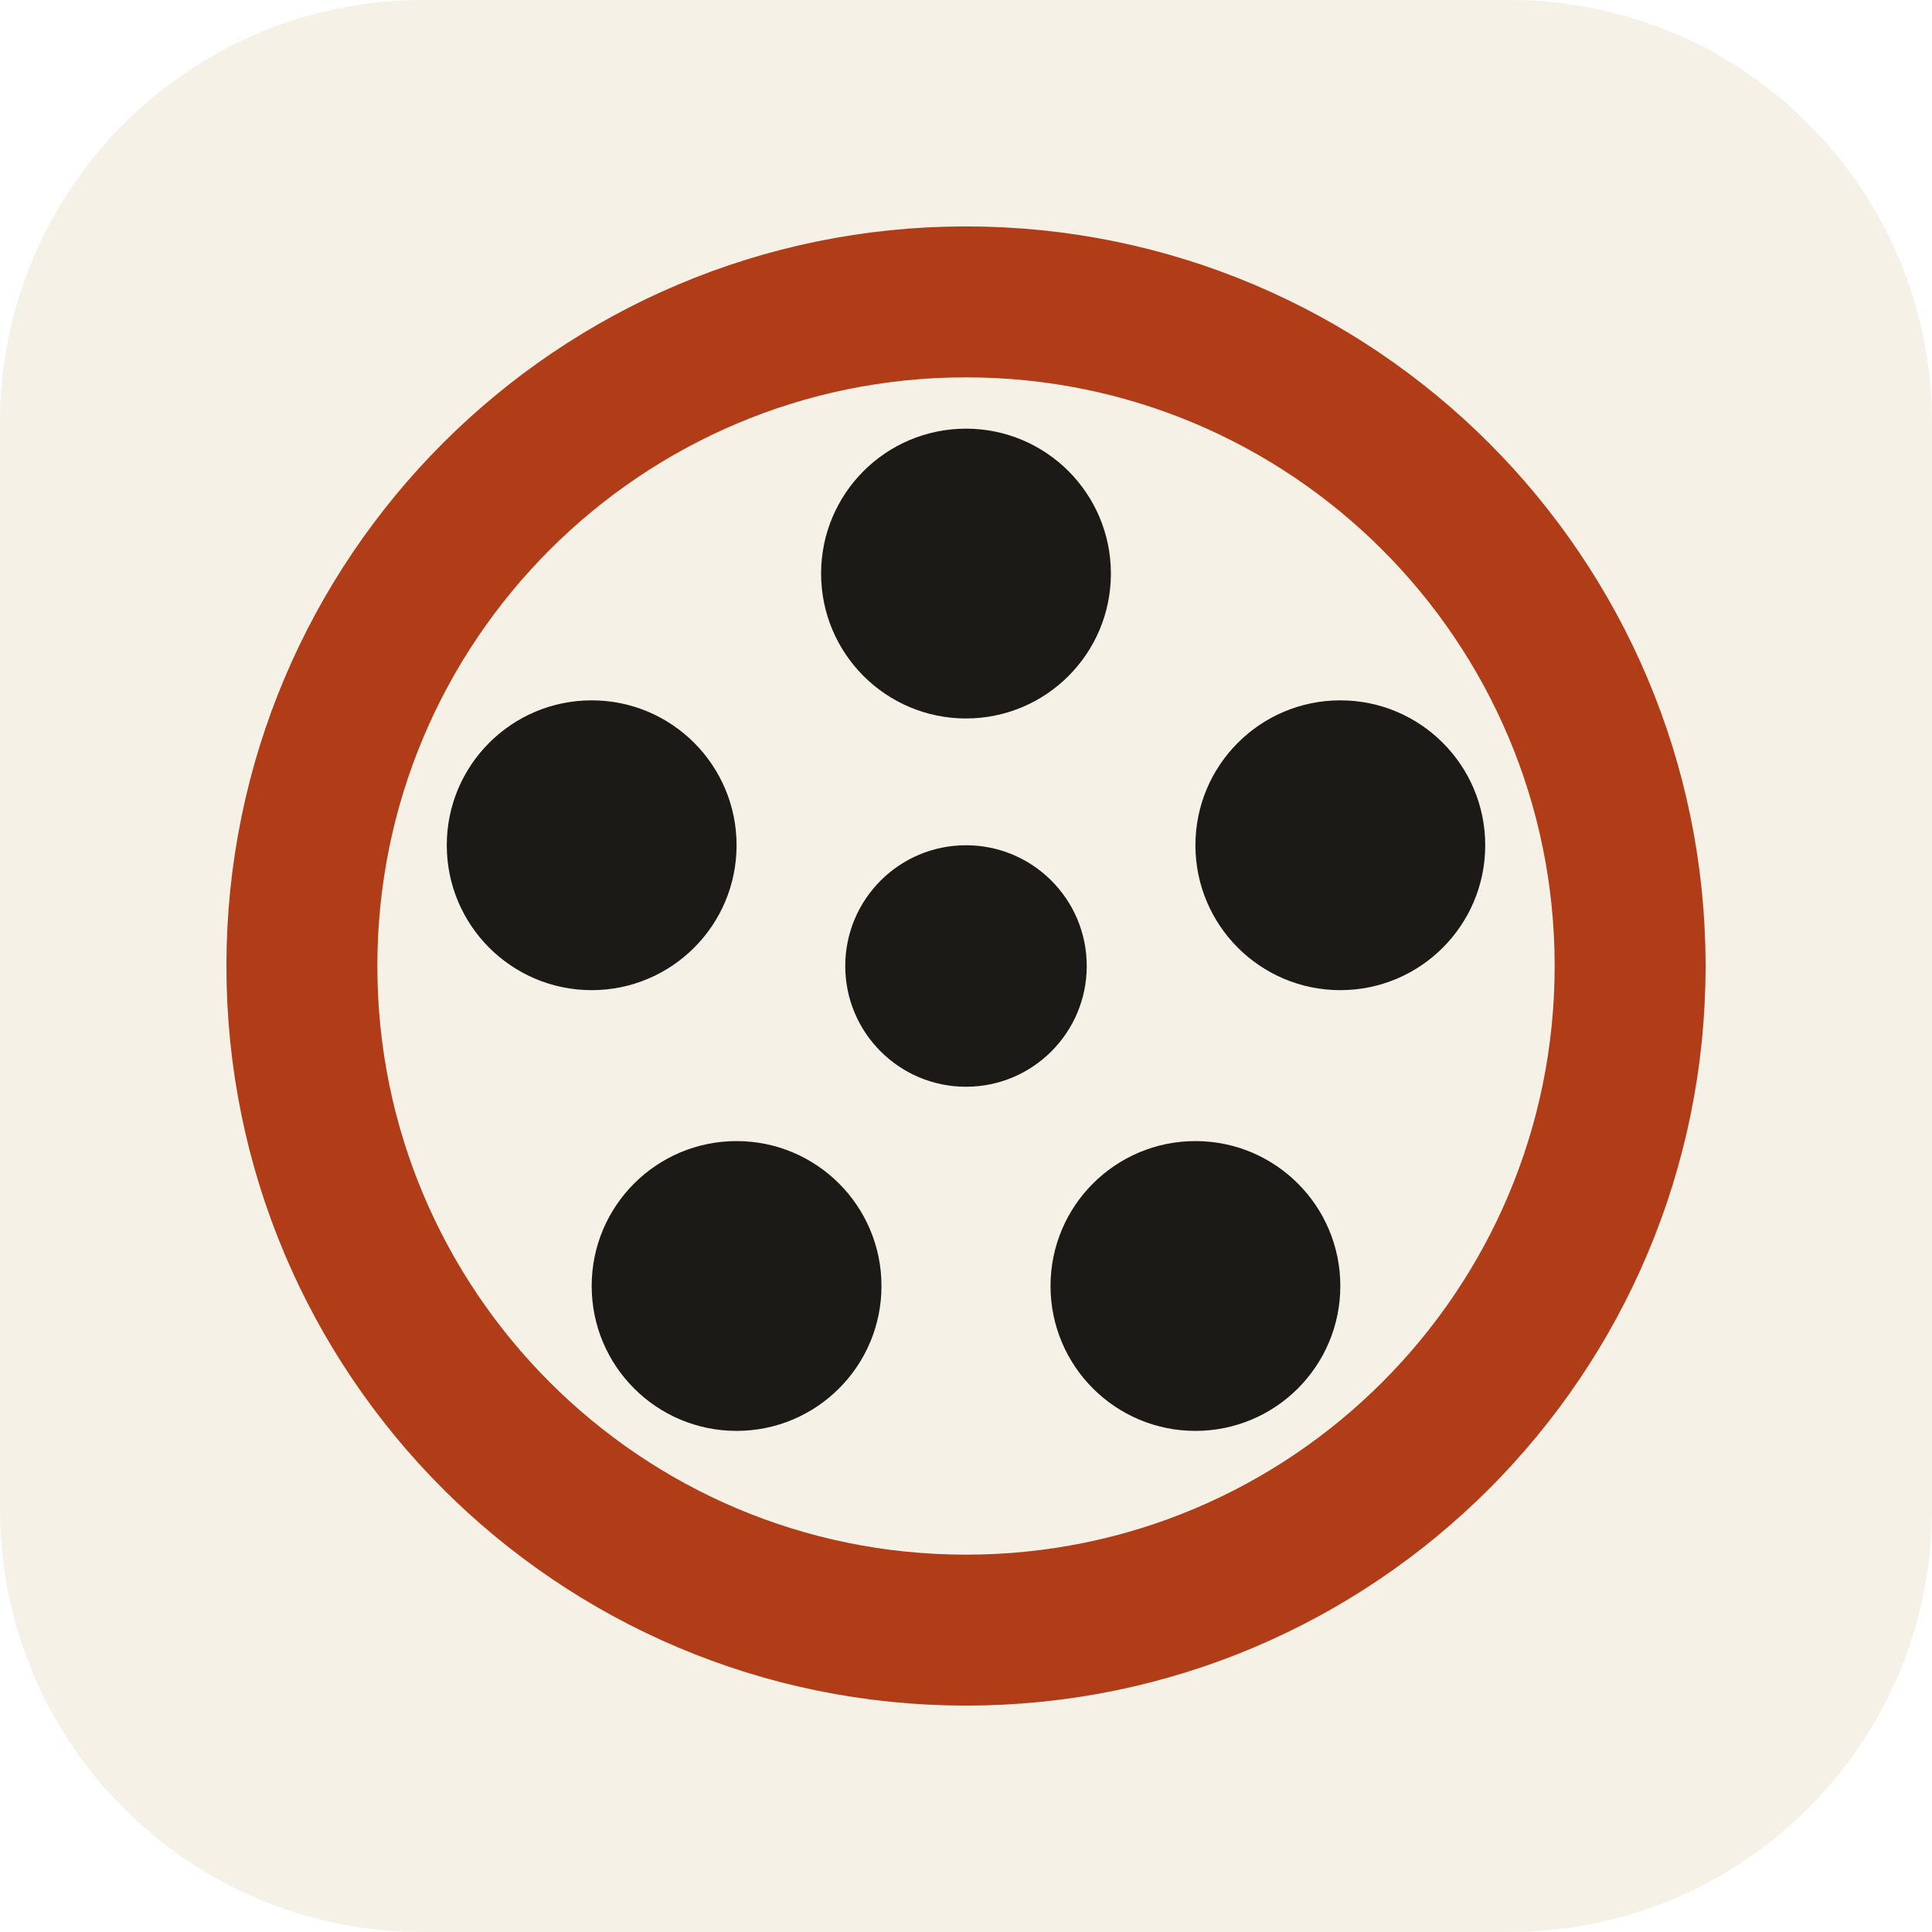
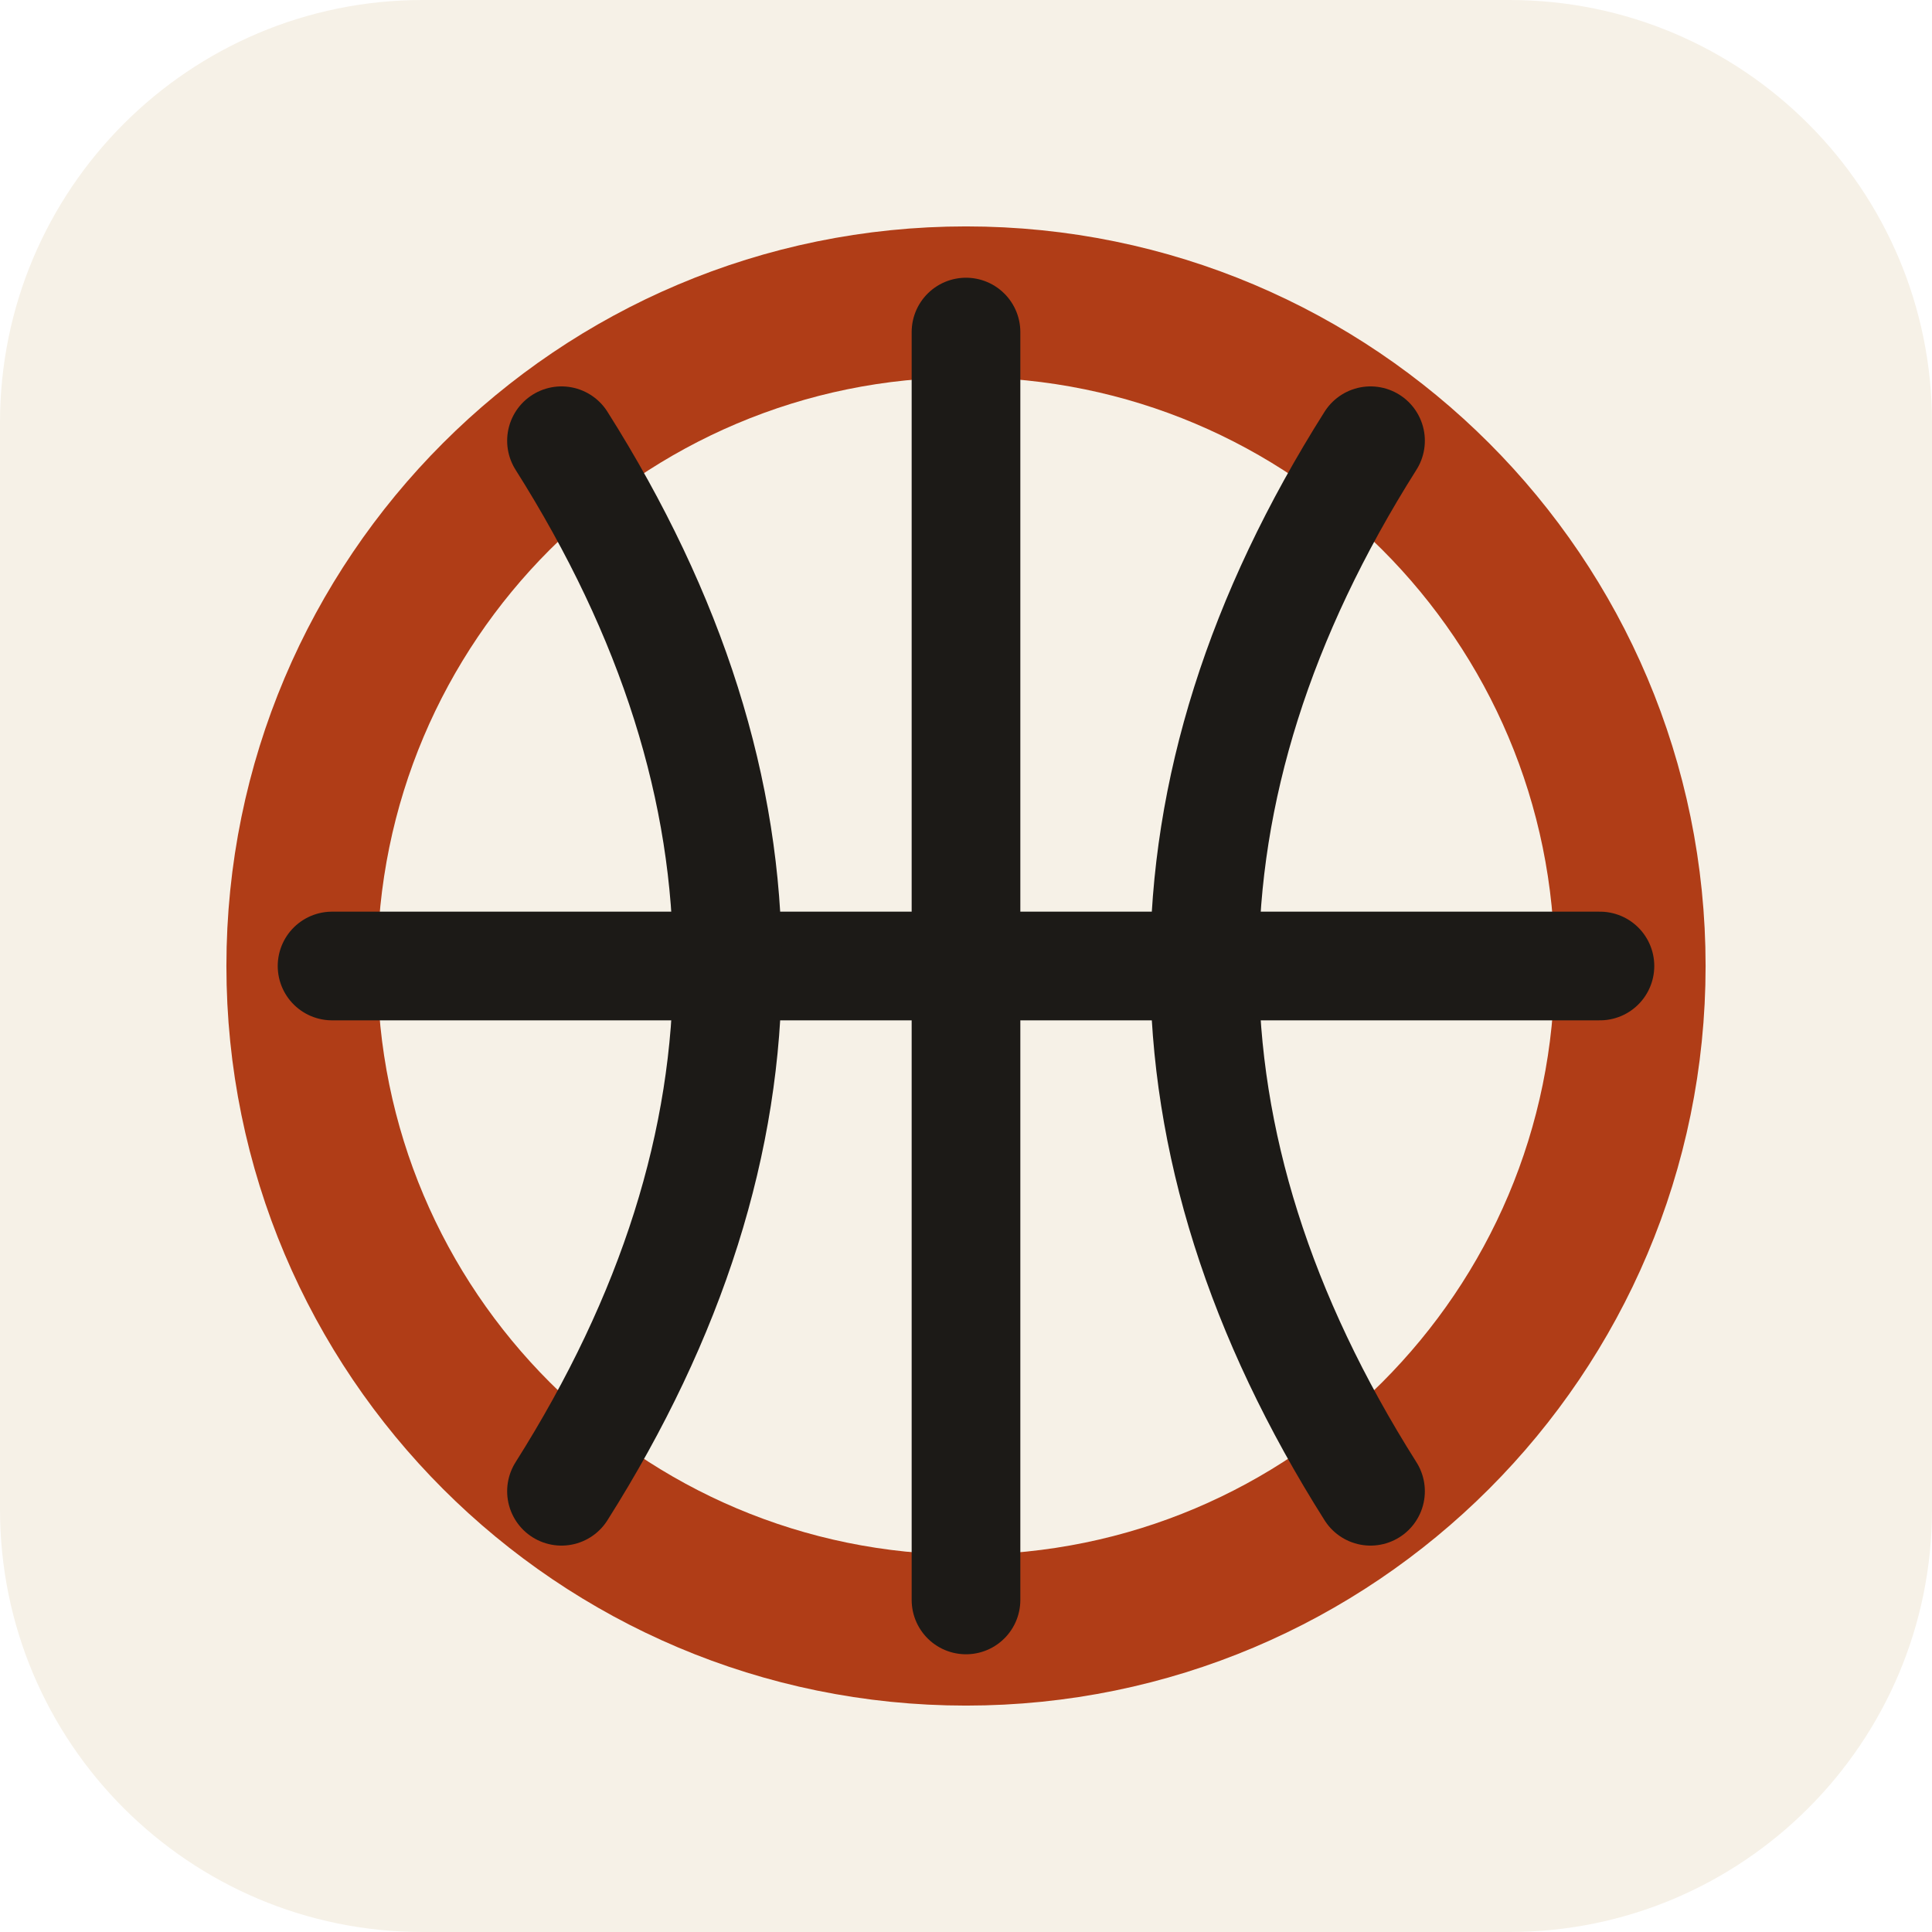
<svg xmlns="http://www.w3.org/2000/svg" viewBox="0 0 32 32">
  <rect width="32" height="32" rx="7" fill="#f6f1e7" />
  <circle cx="16" cy="16" r="11" fill="none" stroke="#b03d17" stroke-width="2.5" />
-   <circle cx="16" cy="16" r="2" fill="#1c1a17" />
-   <circle cx="16" cy="9.5" r="2.4" fill="#1c1a17" />
-   <circle cx="22.2" cy="14" r="2.4" fill="#1c1a17" />
-   <circle cx="19.8" cy="21.3" r="2.4" fill="#1c1a17" />
-   <circle cx="12.2" cy="21.3" r="2.4" fill="#1c1a17" />
-   <circle cx="9.8" cy="14" r="2.4" fill="#1c1a17" />
+   <g fill="none" stroke="#1c1a17" stroke-width="1.8" stroke-linecap="round">
+     <path d="M16 5.5v21M5.5 16h21" />
+     <path d="M9.3 7.3Q14.8 16 9.3 24.7M22.7 7.3Q17.2 16 22.7 24.7" />
+   </g>
</svg>
